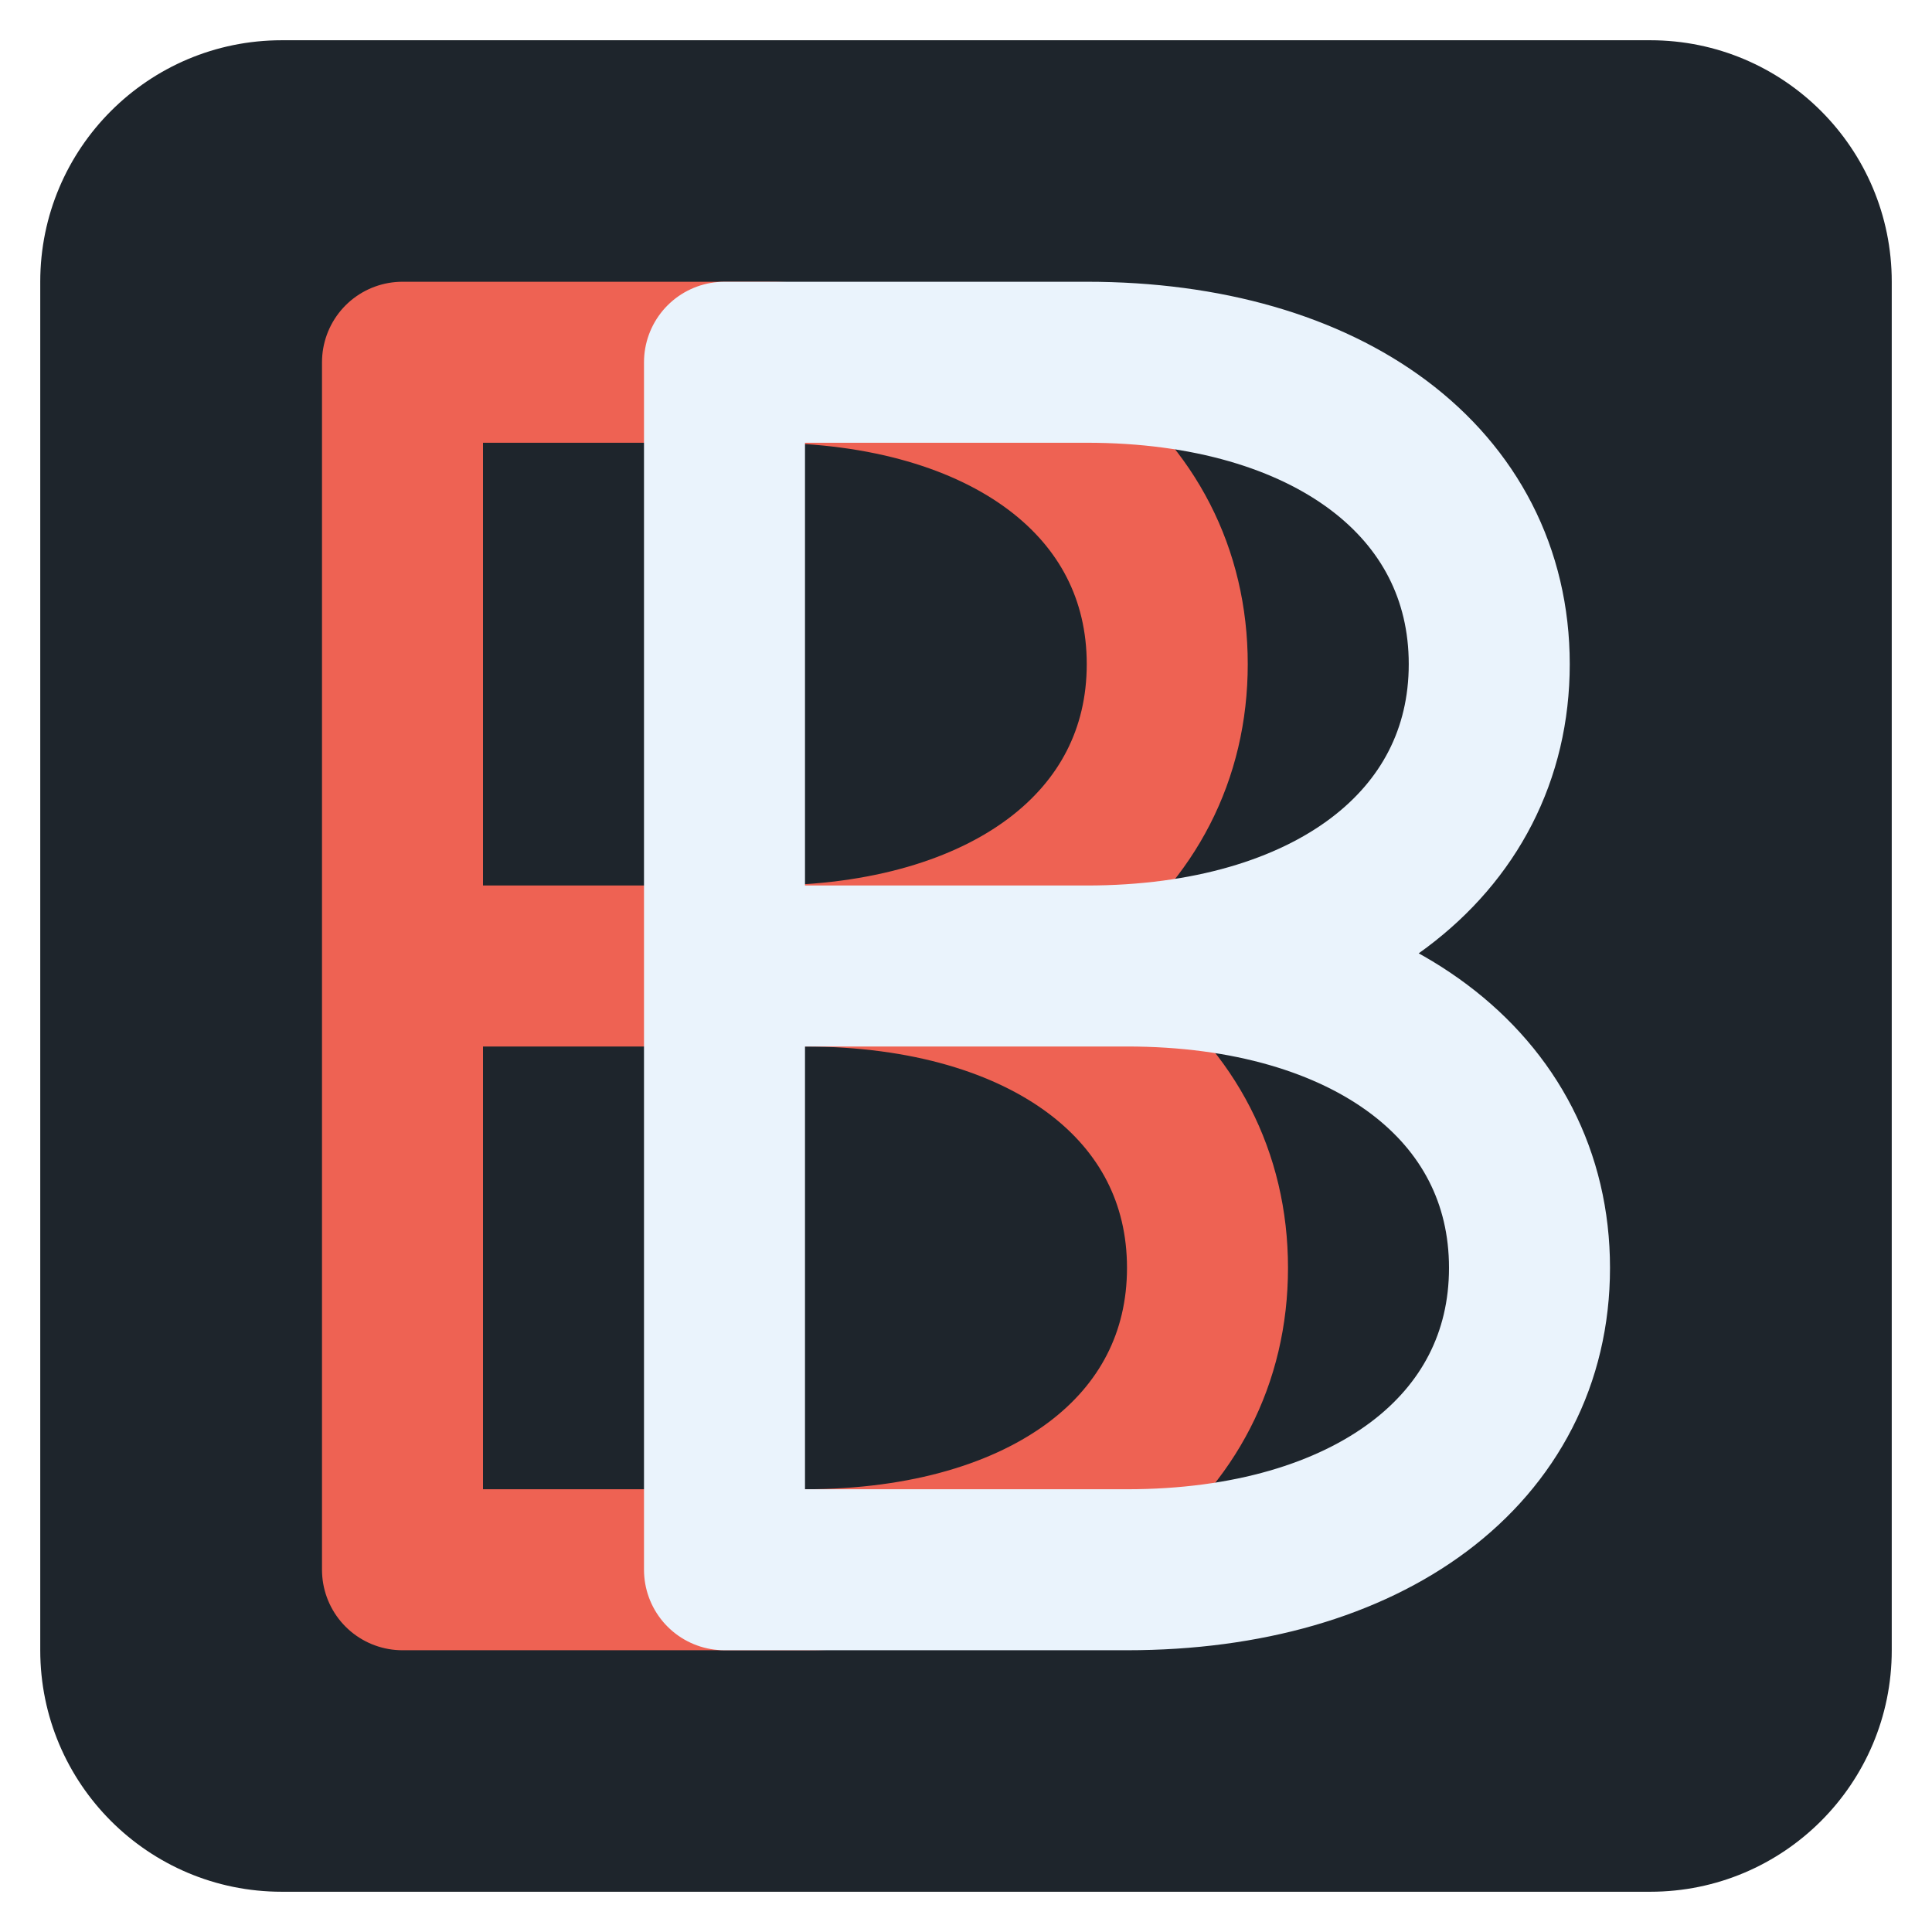
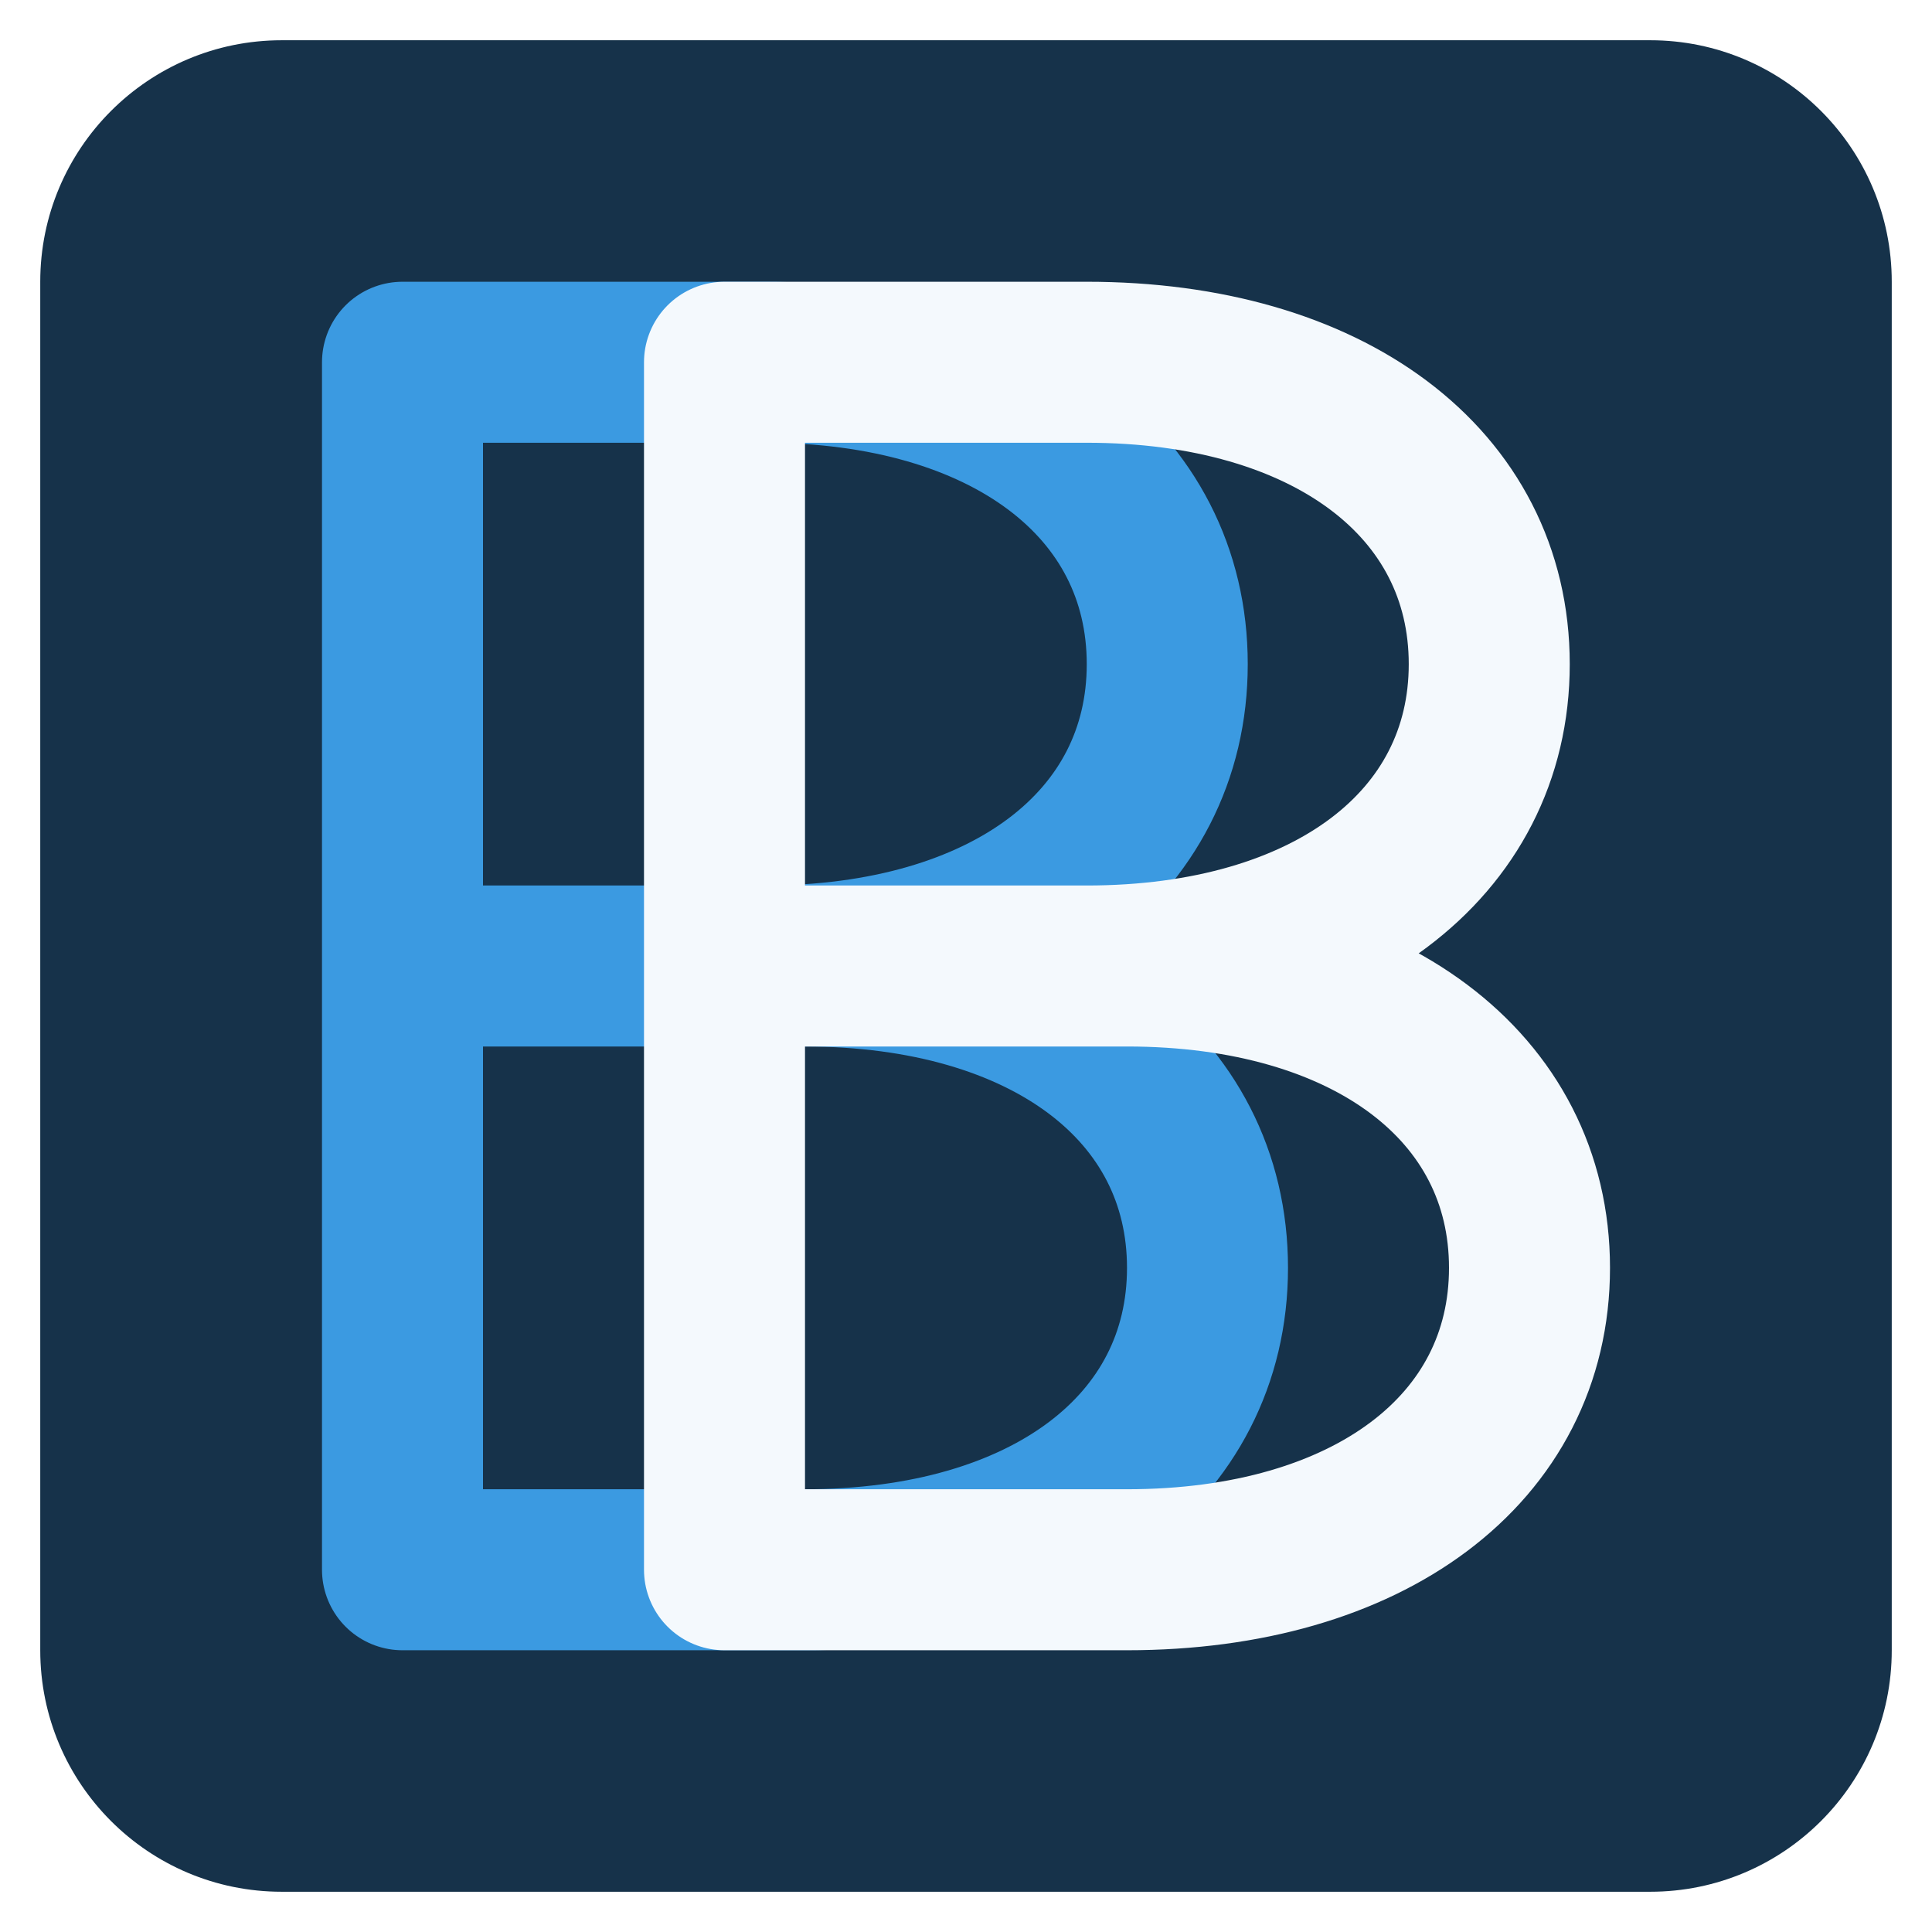
<svg xmlns="http://www.w3.org/2000/svg" viewBox="0 0 48 48" role="img" aria-labelledby="title desc">
-   <rect x="1" y="1" width="46" height="46" rx="6" fill="#1e252c" />
-   <path d="M10 9v30h10c6 0 10-3 10-7.5S26 24 20 24H10h9c6 0 10-3 10-7.5S25 9 19 9h-9Z" fill="none" stroke="#ee6253" stroke-width="4" stroke-linecap="round" stroke-linejoin="round" />
-   <path d="M18 9v30h10c6 0 10-3 10-7.5S34 24 28 24H18h9c6 0 10-3 10-7.5S33 9 27 9h-9Z" fill="none" stroke="#eaf3fc" stroke-width="4" stroke-linecap="round" stroke-linejoin="round" />
+   <rect x="1" y="1" width="46" height="46" rx="6" fill="#16324a" />
+   <path d="M10 9v30h10c6 0 10-3 10-7.5S26 24 20 24H10h9c6 0 10-3 10-7.5S25 9 19 9h-9Z" fill="none" stroke="#3b9ae1" stroke-width="4" stroke-linecap="round" stroke-linejoin="round" />
+   <path d="M18 9v30h10c6 0 10-3 10-7.5S34 24 28 24H18h9c6 0 10-3 10-7.5S33 9 27 9h-9Z" fill="none" stroke="#f4f9fd" stroke-width="4" stroke-linecap="round" stroke-linejoin="round" />
</svg>
